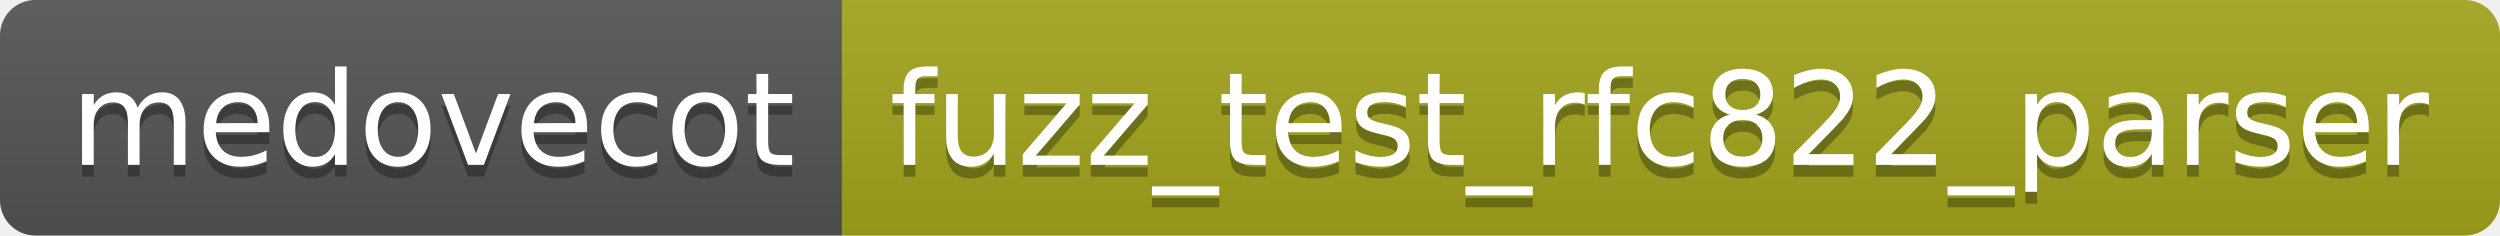
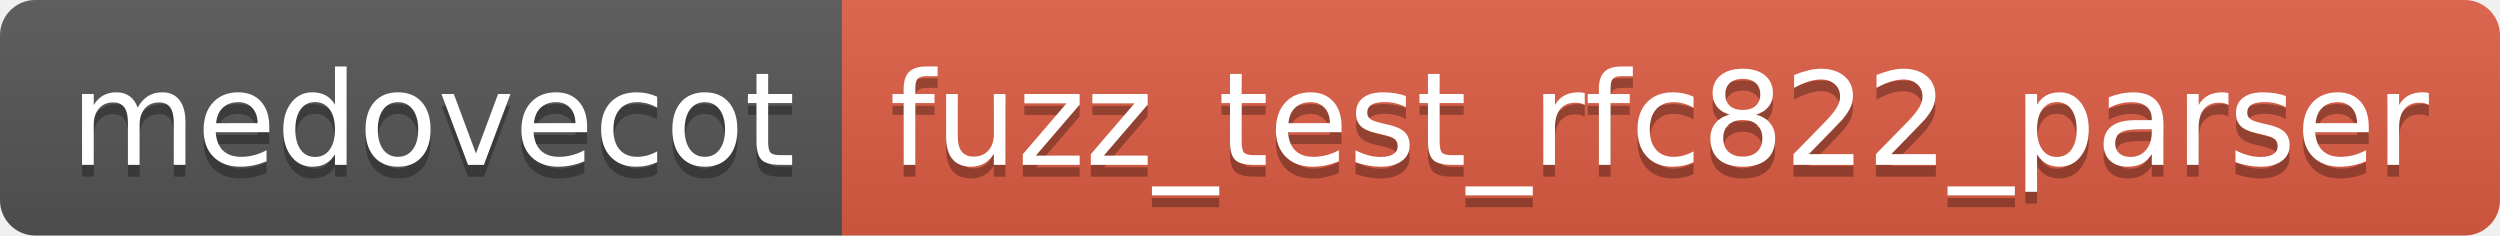
<svg xmlns="http://www.w3.org/2000/svg" height="20" width="212.3">
  <linearGradient id="smooth" x2="0" y2="100%">
    <stop offset="0" stop-color="#bbb" stop-opacity=".1" />
    <stop offset="1" stop-opacity=".1" />
  </linearGradient>
  <clipPath id="round">
    <rect fill="#fff" height="20" rx="3" width="212.3" />
  </clipPath>
  <g clip-path="url(#round)">
    <rect fill="#555" height="20" width="71.5" />
-     <rect fill="#a4a61d" height="20" width="140.8" x="71.5" />
+     <rect fill="#e05d44" height="20" width="140.8" x="71.5" />
    <rect fill="url(#smooth)" height="20" width="212.3" />
  </g>
  <g fill="#fff" font-family="DejaVu Sans,Verdana,Geneva,sans-serif" font-size="110" text-anchor="middle">
    <text fill="#010101" fill-opacity=".3" lengthAdjust="spacing" textLength="615.0" transform="scale(0.1)" x="367.5" y="150">medovecot</text>
    <text lengthAdjust="spacing" textLength="615.0" transform="scale(0.1)" x="367.5" y="140">medovecot</text>
    <text fill="#010101" fill-opacity=".3" lengthAdjust="spacing" textLength="1308.0" transform="scale(0.1)" x="1409.0" y="150">fuzz_test_rfc822_parser</text>
    <text lengthAdjust="spacing" textLength="1308.0" transform="scale(0.1)" x="1409.0" y="140">fuzz_test_rfc822_parser</text>
  </g>
</svg>
